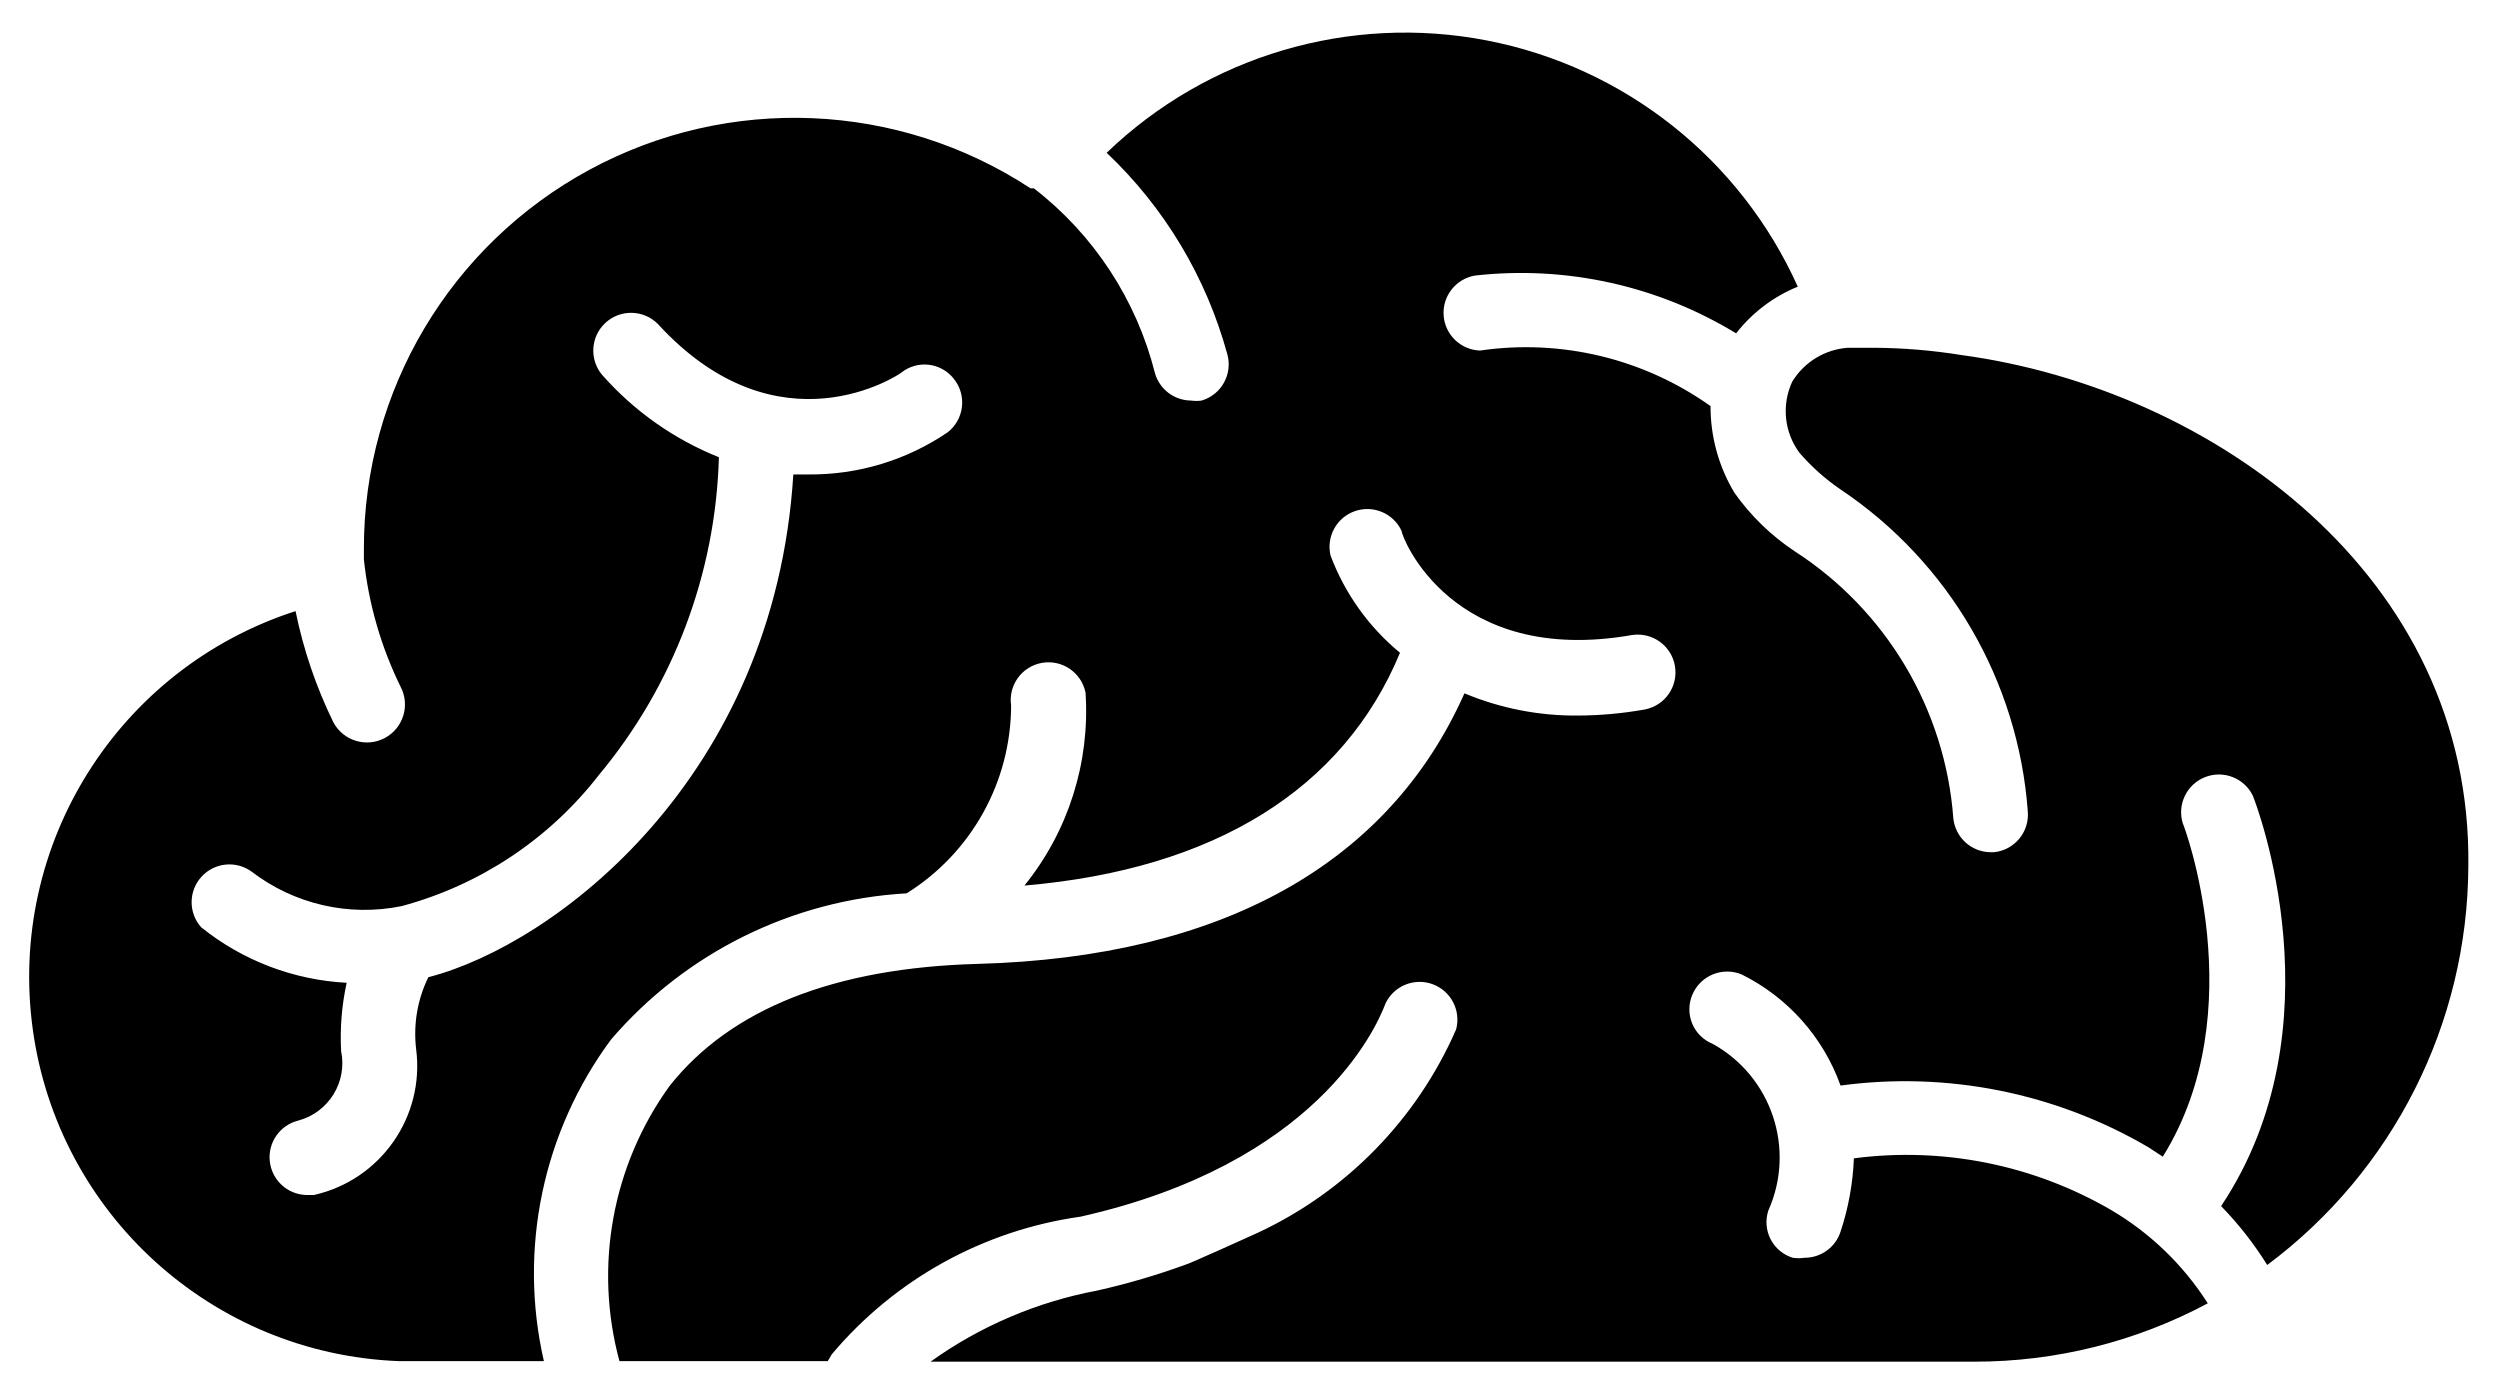
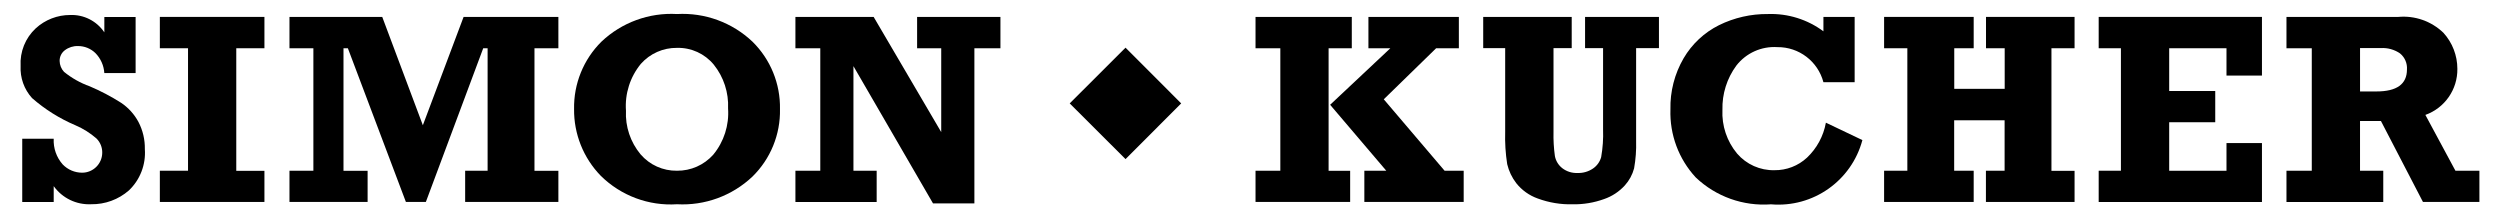
- <svg xmlns="http://www.w3.org/2000/svg" viewBox="0 0 45 25">
-   <path d="M35.3,6.39v0a10.21,10.21,0,0,0-1.56-.13h-.48a1.28,1.28,0,0,0-1,.61,1.26,1.26,0,0,0,.13,1.28,3.83,3.83,0,0,0,.74.66A7.65,7.65,0,0,1,36.5,14.6a.68.68,0,0,1-.61.74h-.06a.68.68,0,0,1-.67-.61,6.28,6.28,0,0,0-2.86-4.81,4.1,4.1,0,0,1-1.08-1.05,3,3,0,0,1-.43-1.56,5.73,5.73,0,0,0-4.15-1,.68.68,0,0,1-.09-1.35A7.44,7.44,0,0,1,31.25,6a2.7,2.7,0,0,1,1.11-.84A7.75,7.75,0,0,0,19.92,2.75a7.84,7.84,0,0,1,2.17,3.62.68.68,0,0,1-.46.84.65.65,0,0,1-.19,0,.68.68,0,0,1-.65-.49,6.09,6.09,0,0,0-2.18-3.33l-.06,0a7.75,7.75,0,0,0-12,6.49c0,.06,0,.13,0,.19v0a6.84,6.84,0,0,0,.66,2.29A.68.68,0,1,1,6,13a8.35,8.35,0,0,1-.68-2A6.92,6.92,0,0,0,7.17,24.5H9.79A7.07,7.07,0,0,1,11,18.71a7.58,7.58,0,0,1,5.32-2.63A4,4,0,0,0,18.2,12.7a.68.68,0,0,1,1.34-.23,5,5,0,0,1-1.1,3.47c3.41-.29,5.74-1.73,6.76-4.19A4.17,4.17,0,0,1,23.95,10a.68.68,0,0,1,1.28-.44c0,.11.91,2.44,4.15,1.87a.68.68,0,0,1,.23,1.34,7,7,0,0,1-1.2.11,5.18,5.18,0,0,1-2.05-.4C25,15.54,22,17.23,17.6,17.35c-2.58.07-4.45.81-5.55,2.2a5.85,5.85,0,0,0-.9,4.95H14.9l.07-.12a7.15,7.15,0,0,1,4.48-2.48c4.22-.95,5.31-3.36,5.49-3.84a.68.68,0,0,1,1.27.47,7.23,7.23,0,0,1-3.57,3.66s-1.28.58-1.29.57a12.83,12.83,0,0,1-1.6.47,7.54,7.54,0,0,0-3,1.28H35.54a8.89,8.89,0,0,0,4.2-1.05A5.17,5.17,0,0,0,38,21.78a7.32,7.32,0,0,0-4.63-.93,4.79,4.79,0,0,1-.24,1.32.68.68,0,0,1-.65.47.72.72,0,0,1-.21,0,.67.67,0,0,1-.44-.85,2.34,2.34,0,0,0-1-3,.67.67,0,0,1-.37-.88.68.68,0,0,1,.89-.37,3.58,3.58,0,0,1,1.78,2,8.66,8.66,0,0,1,5.54,1.11l.26.17c1.64-2.63.37-6,.36-6a.68.68,0,0,1,1.26-.5c.07.17,1.59,4.15-.57,7.39a6.25,6.25,0,0,1,.83,1.06,9,9,0,0,0,3.62-7.18C44.5,10.36,39.82,7,35.3,6.39ZM17.06,7.78a4.38,4.38,0,0,1-2.51.76h-.27C13.94,14,10,17,7.71,17.59a2.32,2.32,0,0,0-.22,1.29,2.38,2.38,0,0,1-1.84,2.63l-.14,0a.68.68,0,0,1-.14-1.34,1.07,1.07,0,0,0,.77-1.25,4.62,4.62,0,0,1,.1-1.23,4.56,4.56,0,0,1-2.62-1,.68.68,0,0,1,.91-1,3.34,3.34,0,0,0,2.7.62,6.69,6.69,0,0,0,3.55-2.36,9.34,9.34,0,0,0,2.16-5.72,5.56,5.56,0,0,1-2.1-1.48.68.68,0,0,1,1-.92c2.18,2.38,4.36.9,4.38.88a.67.67,0,0,1,.95.11A.68.68,0,0,1,17.06,7.78Z" fill="#000" />
+ <svg xmlns="http://www.w3.org/2000/svg" fill="#000" viewBox="0 0 114 10">
+   <path d="M7.289,9.209V7.785H8.574V2.2H7.289V.771h4.769V2.2H10.774v5.59h1.284V9.209Z" />
+   <path d="M13.2,9.209V7.785h1.09V2.2H13.2V.771h4.23l1.852,4.94L21.14.771h4.322V2.2h-1.09v5.59h1.09V9.209H21.211V7.785h1.024V2.2h-.2L19.419,9.209h-.91L15.863,2.2h-.2v5.59h1.1V9.209Z" />
+   <path d="M30.872.64A4.628,4.628,0,0,1,34.313,1.9a4.2,4.2,0,0,1,1.254,3.075,4.185,4.185,0,0,1-1.258,3.08,4.635,4.635,0,0,1-3.437,1.259,4.531,4.531,0,0,1-3.479-1.3,4.293,4.293,0,0,1-1.215-3.043A4.217,4.217,0,0,1,27.425,1.9,4.63,4.63,0,0,1,30.872.64Zm0,1.543a2.167,2.167,0,0,0-1.649.729,3.026,3.026,0,0,0-.679,2.136,2.889,2.889,0,0,0,.668,1.992,2.144,2.144,0,0,0,1.659.745,2.184,2.184,0,0,0,1.653-.731A2.984,2.984,0,0,0,33.2,4.945a2.975,2.975,0,0,0-.65-1.995A2.1,2.1,0,0,0,30.869,2.183Z" />
+   <path d="M36.271,9.209V7.785h1.134V2.2H36.271V.771h3.567l3.082,5.253V2.2h-1.1V.771h3.8V2.2H44.432V9.274H42.545L38.917,3.016v4.77h1.059V9.21h-3.7Z" />
+   <path d="M48.779,4.715l2.545-2.541,2.538,2.541-2.538,2.54Z" />
+   <path d="M57.252,9.209V7.785h1.131V2.2H57.252V.771h4.39V2.2H60.584v5.59h.983V9.209Zm4.962,0V7.785h1l-2.56-3.007L63.4,2.2h-1V.771h4.124V2.2H65.488L63.1,4.528l2.774,3.258h.87V9.209Z" />
+   <path d="M67.634,2.194V.771h4.036V2.194h-.83V6.015a6.762,6.762,0,0,0,.063,1.1.913.913,0,0,0,.337.554,1.064,1.064,0,0,0,.692.219,1.177,1.177,0,0,0,.714-.207.928.928,0,0,0,.367-.516A6.013,6.013,0,0,0,73.1,5.906V2.195h-.821V.771h3.369V2.195H74.607V6.421a6.1,6.1,0,0,1-.092,1.255,1.874,1.874,0,0,1-.42.776,2.283,2.283,0,0,1-.95.626,4,4,0,0,1-1.43.238,4.28,4.28,0,0,1-1.593-.264,2.182,2.182,0,0,1-.981-.7,2.276,2.276,0,0,1-.413-.868,7.988,7.988,0,0,1-.092-1.471V2.194h-1Z" />
+   <path d="M83.148.771h1.424V3.749H83.148a2.149,2.149,0,0,0-2.1-1.6,2.19,2.19,0,0,0-1.871.842,3.261,3.261,0,0,0-.634,2.017A2.9,2.9,0,0,0,79.209,7a2.183,2.183,0,0,0,1.708.761A2.14,2.14,0,0,0,82.4,7.188a2.908,2.908,0,0,0,.861-1.594l1.664.794a3.965,3.965,0,0,1-4.167,2.929,4.494,4.494,0,0,1-3.43-1.224,4.346,4.346,0,0,1-1.156-3.1,4.434,4.434,0,0,1,.6-2.335,3.871,3.871,0,0,1,1.614-1.51A4.932,4.932,0,0,1,80.62.64a4,4,0,0,1,2.528.788V.771Z" />
+   <path d="M85.915,9.209V7.785h1.06V2.2h-1.06V.771H90V2.2h-.886V4.051h2.3V2.2h-.852V.771H94.6V2.2H93.546v5.59H94.6V9.209H90.558V7.785h.852v-2.3h-2.3v2.3H90V9.209Z" />
+   <path d="M95.7,9.209V7.785h1.014V2.2H95.7V.771h7.445V3.446h-1.617V2.2H98.915V4.15h2.1V5.574h-2.1V7.787h2.613V6.524h1.617V9.211H95.7Z" />
+   <path d="M113.061,7.785V9.209h-2.574l-1.916-3.691h-.954V7.786h1.06V9.21h-4.414V7.786h1.154V2.2h-1.154V.772h5.088a2.624,2.624,0,0,1,2.07.724,2.442,2.442,0,0,1,.635,1.644,2.2,2.2,0,0,1-1.459,2.1l1.371,2.546h1.093Zm-5.444-3.615h.752c.923,0,1.388-.332,1.388-1a.866.866,0,0,0-.318-.736,1.4,1.4,0,0,0-.871-.242h-.95V4.171Z" />
+   <path d="M1.014,9.209V6.327H2.449A1.642,1.642,0,0,0,2.861,7.5a1.234,1.234,0,0,0,.883.375.917.917,0,0,0,.918-.9A.893.893,0,0,0,4.4,6.316a3.617,3.617,0,0,0-.953-.6A7.384,7.384,0,0,1,1.462,4.473,2.022,2.022,0,0,1,.94,3.01a2.172,2.172,0,0,1,.691-1.719A2.315,2.315,0,0,1,3.2.684a1.791,1.791,0,0,1,1.558.791v-.7H6.184V3.331H4.757a1.427,1.427,0,0,0-.408-.912A1.132,1.132,0,0,0,3.555,2.1a.94.94,0,0,0-.594.188.6.6,0,0,0-.242.493.752.752,0,0,0,.2.495,3.964,3.964,0,0,0,1.17.659,9.8,9.8,0,0,1,1.434.753,2.435,2.435,0,0,1,.791.874A2.567,2.567,0,0,1,6.605,6.8a2.365,2.365,0,0,1-.727,1.883,2.548,2.548,0,0,1-1.721.63,1.982,1.982,0,0,1-1.708-.825V9.21H1.014Z" />
</svg>
